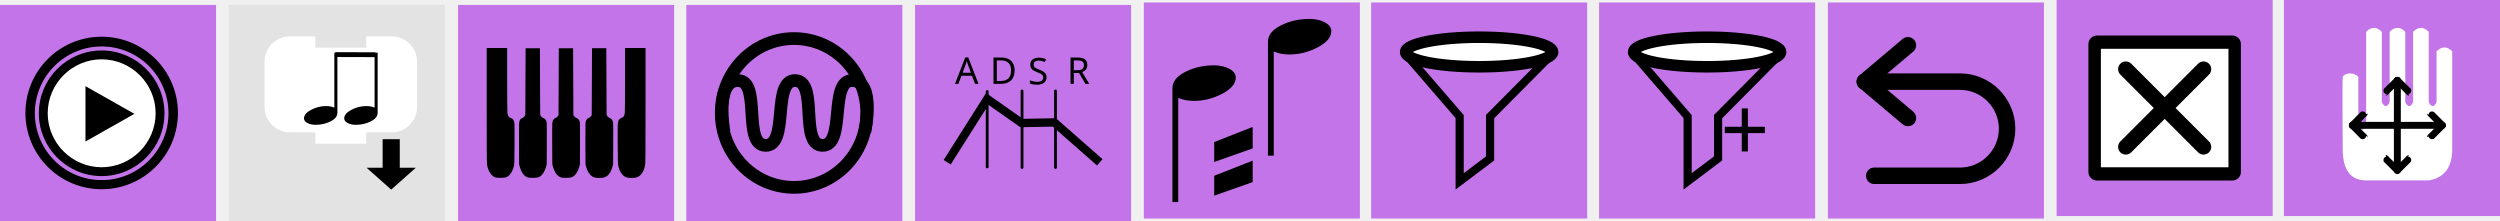
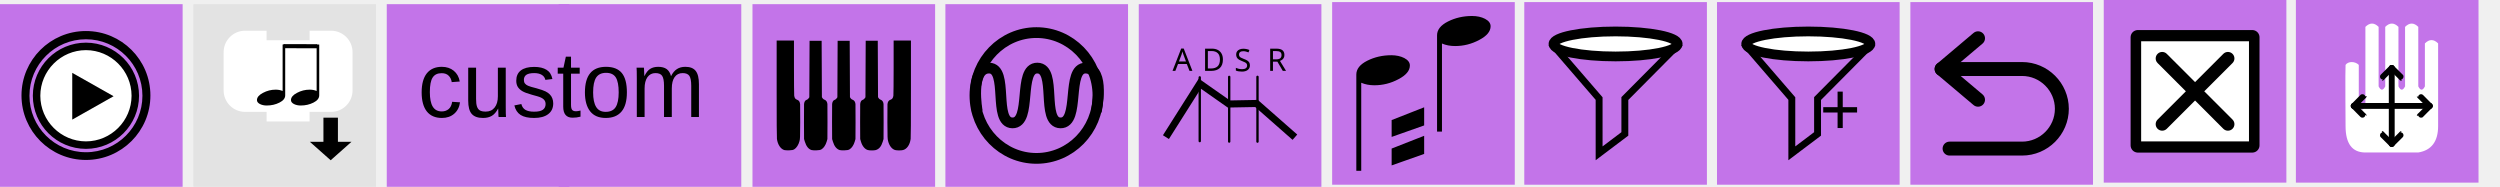
- <svg xmlns="http://www.w3.org/2000/svg" xmlns:ns1="http://www.openswatchbook.org/uri/2009/osb" version="1.1" id="svg3445" viewBox="0 0 393.414 34.777" height="34.777" width="393.414">
+ <svg xmlns="http://www.w3.org/2000/svg" xmlns:ns1="http://www.openswatchbook.org/uri/2009/osb" version="1.1" id="svg3445" viewBox="0 0 465.414 34.777" height="34.777" width="465.414">
  <defs id="defs3447">
    <linearGradient id="linearGradient4530" ns1:paint="solid">
      <stop style="stop-color:#ffffff;stop-opacity:1;" offset="0" id="stop4532" />
    </linearGradient>
    <style id="style4474" type="text/css" />
  </defs>
  <path style="display:none;fill:#000000;stroke-width:1.067" display="none" d="m 79.576,-621.524 -0.907,0.907 c -3.413,-3.467 -17.973,-18.293 -19.68,-19.947 -1.92,-1.92 -1.653,-5.867 -3.947,-8.213 -0.533,-0.533 -1.387,-0.533 -1.92,0 l -2.133,2.133 -2.133,2.133 c -0.533,0.533 -0.533,1.387 0,1.92 2.347,2.347 6.293,2.027 8.213,3.947 1.707,1.707 16.48,16.267 19.947,19.68 l -0.907,0.907 c -1.547,1.547 -0.907,3.413 0.64,4.96 l 8.747,8.747 0.48,-0.48 -7.413,-8.853 c -0.853,-1.12 -1.013,-1.813 -0.693,-2.293 l 10.027,9.227 0.533,-0.533 -9.067,-10.187 0.373,-0.373 0.373,-0.373 10.24,9.067 0.533,-0.533 -9.227,-10.08 c 0.48,-0.32 1.173,-0.16 2.293,0.693 l 8.853,7.413 0.48,-0.48 -8.747,-8.747 c -1.547,-1.547 -3.413,-2.187 -4.96,-0.64 z m -28.747,-21.12 2.08,-2.08 2.08,-2.08 c 2.347,2.347 0.213,4.373 0.213,4.373 0,0 -2.08,2.08 -4.373,-0.213 z" id="path4138" />
  <path style="display:none;fill:#000000;stroke-width:1.067" display="none" d="m 113.637,-446.945 -0.656,0.577 c -2.469,-2.205 -13.001,-11.635 -14.236,-12.687 -1.389,-1.221 -1.196,-3.731 -2.855,-5.224 -0.386,-0.339 -1.003,-0.339 -1.389,0 l -1.543,1.357 -1.543,1.357 c -0.386,0.339 -0.386,0.882 0,1.221 1.697,1.493 4.552,1.289 5.941,2.51 1.235,1.086 11.921,10.346 14.429,12.517 l -0.656,0.577 c -1.119,0.984 -0.656,2.171 0.463,3.155 l 6.327,5.563 0.347,-0.305 -5.362,-5.631 c -0.617,-0.712 -0.733,-1.153 -0.502,-1.459 l 7.253,5.869 0.386,-0.339 -6.558,-6.479 0.27,-0.237 0.27,-0.237 7.407,5.767 0.386,-0.339 -6.674,-6.411 c 0.347,-0.204 0.849,-0.102 1.659,0.441 l 6.404,4.715 0.347,-0.305 -6.327,-5.563 c -1.119,-0.984 -2.469,-1.391 -3.588,-0.407 z m -20.794,-13.433 1.505,-1.323 1.505,-1.323 c 1.697,1.493 0.154,2.782 0.154,2.782 0,0 -1.505,1.323 -3.163,-0.136 z" id="path4138-5" />
  <rect y="0.777" x="0" height="34" width="34" id="rect3453" style="opacity:1;fill:#c374e9;fill-opacity:1;fill-rule:nonzero;stroke:none;stroke-width:3;stroke-linecap:round;stroke-linejoin:round;stroke-miterlimit:4;stroke-dasharray:none;stroke-dashoffset:0;stroke-opacity:1" />
  <rect y="0.777" x="36" height="34" width="34" id="rect3453-8" style="opacity:1;fill:#e3e3e3;fill-opacity:1;fill-rule:nonzero;stroke:none;stroke-width:3;stroke-linecap:round;stroke-linejoin:round;stroke-miterlimit:4;stroke-dasharray:none;stroke-dashoffset:0;stroke-opacity:1" />
  <path style="fill:#ffffff;fill-opacity:1;fill-rule:nonzero;stroke:none;stroke-width:0.435" id="path2986" d="m 25,17.777 a 9,9 0 1 1 -18,0 9,9 0 1 1 18,0 z" />
  <g transform="matrix(0.4285714,0,0,0.4285714,4.214293,5.991042)" style="fill:#000000;fill-opacity:1;stroke:#000000;stroke-opacity:1" id="g7">
    <path style="fill:#000000;fill-opacity:1;stroke:#000000;stroke-opacity:1" id="path9" d="M 27.497,5.051 C 39.961,5.071 50.045,15.155 50.065,27.618 50.045,40.08 39.961,50.164 27.497,50.184 15.036,50.164 4.952,40.08 4.93,27.618 4.952,15.155 15.036,5.07 27.497,5.051 m 0.003,2.25 c -0.001,0 -0.002,0 -0.003,0 -0.001,0 -0.002,0 -0.003,0 0,0 0.001,0 0.002,0 C 16.312,7.32 7.199,16.436 7.18,27.622 7.199,38.801 16.315,47.916 27.5,47.934 38.68,47.915 47.796,38.8 47.814,27.614 47.797,16.436 38.684,7.32 27.498,7.301 c 10e-4,0 0.002,0 0.002,0 z" />
  </g>
-   <polygon transform="matrix(0.4285714,0,0,0.4285714,4.214293,5.991042)" style="fill:#000000" id="polygon11" points="21.55,37.977 21.55,17.667 39.512,27.822 " />
+   <polygon transform="matrix(0.4285714,0,0,0.4285714,4.214293,5.991042)" style="fill:#000000" id="polygon11" points="39.512,27.822 21.55,37.977 21.55,17.667 " />
  <path style="fill:#000000;fill-opacity:1;stroke:#000000;stroke-width:0.429;stroke-opacity:1" id="path13" d="m 16,5.991 c -6.509,0 -11.785,5.277 -11.785,11.786 0,6.509 5.277,11.786 11.785,11.786 6.509,0 11.786,-5.277 11.786,-11.786 0,-6.509 -5.277,-11.786 -11.786,-11.786 z m -8.57e-4,22.563 c -5.925,0 -10.728,-4.804 -10.73,-10.728 8.572e-4,-5.925 4.804,-10.73 10.73,-10.731 5.925,0.001 10.729,4.806 10.731,10.731 -0.002,5.925 -4.806,10.729 -10.731,10.729 z" />
  <path style="fill:#ffffff;fill-opacity:1;stroke:#ffffff;stroke-width:0.881;stroke-linecap:square;stroke-miterlimit:4;stroke-dasharray:none;stroke-opacity:1" id="path2882" d="M 42.072,13.273 V 9.716 a 3.557,3.557 0 0 1 3.557,-3.557 h 3.557 v 1.778 h 8.892 V 6.16 h 3.557 a 3.557,3.557 0 0 1 3.557,3.557 v 3.557 3.557 a 3.557,3.557 0 0 1 -3.557,3.557 h -3.557 -0.889 v 1.778 H 50.075 V 20.387 h -0.889 -3.557 a 3.557,3.557 0 0 1 -3.557,-3.557 z" />
  <path style="fill:#000000;fill-opacity:1;fill-rule:evenodd;stroke:#000000;stroke-width:0.898;stroke-linecap:butt;stroke-linejoin:miter;stroke-miterlimit:4;stroke-dasharray:none;stroke-opacity:1" d="m 62.461,22.354 v 4.487 h 1.798 l -2.698,2.393 -2.698,-2.393 h 1.798 v -4.487 z" id="path4174" />
  <g transform="matrix(0.4405524,0,0,0.4405524,40.13062,5.603963)" id="g5616">
    <g transform="matrix(1.104543,0,0,0.7363502,-15.44844,-1.271353)" id="g4166" style="fill:#000000;fill-opacity:1;stroke:none;stroke-width:1px;stroke-linecap:butt;stroke-linejoin:miter;stroke-opacity:1">
      <path id="path4168" d="m 42.833,41.892 q 0,-2.342 2.297,-4.144 2.297,-1.847 4.865,-1.847 1.486,0 2.658,0.766 V 10 h 0.991 v 29.144 q 0,2.523 -2.207,4.189 Q 49.23,45 46.572,45 45.086,45 43.959,44.144 42.833,43.243 42.833,41.892 Z" style="fill:#000000;fill-opacity:1;stroke:none;stroke-opacity:1" />
    </g>
    <g transform="matrix(1.104543,0,0,0.7363502,-29.82281,-1.271353)" id="g4166-1" style="fill:#000000;fill-opacity:1;stroke:none;stroke-width:1px;stroke-linecap:butt;stroke-linejoin:miter;stroke-opacity:1">
      <path id="path4168-1" d="m 42.833,41.892 q 0,-2.342 2.297,-4.144 2.297,-1.847 4.865,-1.847 1.486,0 2.658,0.766 V 10 h 0.991 v 29.144 q 0,2.523 -2.207,4.189 Q 49.23,45 46.572,45 45.086,45 43.959,44.144 42.833,43.243 42.833,41.892 Z" style="fill:#000000;fill-opacity:1;stroke:none;stroke-opacity:1" />
    </g>
    <path style="fill:#000000;fill-opacity:1;fill-rule:evenodd;stroke:#000000;stroke-width:1.73px;stroke-linecap:butt;stroke-linejoin:miter;stroke-opacity:1" d="m 28.72,6.782 14.211,0.038 0.114,-0.038" id="path4379" />
  </g>
-   <rect y="0.777" x="72.086" height="34" width="34" id="rect3453-63-1" style="opacity:1;fill:#c374e9;fill-opacity:1;fill-rule:nonzero;stroke:none;stroke-width:3;stroke-linecap:round;stroke-linejoin:round;stroke-miterlimit:4;stroke-dasharray:none;stroke-dashoffset:0;stroke-opacity:1" />
-   <rect y="0.777" x="108" height="34" width="34" id="rect3453-63" style="opacity:1;fill:#c374e9;fill-opacity:1;fill-rule:nonzero;stroke:none;stroke-width:3;stroke-linecap:round;stroke-linejoin:round;stroke-miterlimit:4;stroke-dasharray:none;stroke-dashoffset:0;stroke-opacity:1" />
-   <rect y="0.777" x="144" height="34" width="34" id="rect3453-63-4" style="opacity:1;fill:#c374e9;fill-opacity:1;fill-rule:nonzero;stroke:none;stroke-width:3;stroke-linecap:round;stroke-linejoin:round;stroke-miterlimit:4;stroke-dasharray:none;stroke-dashoffset:0;stroke-opacity:1" />
-   <rect y="0.388" x="180" height="34" width="34" id="rect3453-63-4-3" style="opacity:1;fill:#c374e9;fill-opacity:1;fill-rule:nonzero;stroke:none;stroke-width:3;stroke-linecap:round;stroke-linejoin:round;stroke-miterlimit:4;stroke-dasharray:none;stroke-dashoffset:0;stroke-opacity:1" />
-   <g style="clip-rule:evenodd;fill-rule:evenodd;stroke-miterlimit:1.414" id="rect3453-63-4-31" transform="matrix(1.000009,0,0,1.000009,-66.2332,0.7763836)">
+   <rect y="0.777" x="140.086" height="34" width="34" id="rect3453-63-1" style="opacity:1;fill:#c374e9;fill-opacity:1;fill-rule:nonzero;stroke:none;stroke-width:3;stroke-linecap:round;stroke-linejoin:round;stroke-miterlimit:4;stroke-dasharray:none;stroke-dashoffset:0;stroke-opacity:1" />
+   <rect y="0.777" x="176" height="34" width="34" id="rect3453-63" style="opacity:1;fill:#c374e9;fill-opacity:1;fill-rule:nonzero;stroke:none;stroke-width:3;stroke-linecap:round;stroke-linejoin:round;stroke-miterlimit:4;stroke-dasharray:none;stroke-dashoffset:0;stroke-opacity:1" />
+   <rect y="0.777" x="212" height="34" width="34" id="rect3453-63-4" style="opacity:1;fill:#c374e9;fill-opacity:1;fill-rule:nonzero;stroke:none;stroke-width:3;stroke-linecap:round;stroke-linejoin:round;stroke-miterlimit:4;stroke-dasharray:none;stroke-dashoffset:0;stroke-opacity:1" />
+   <rect y="0.388" x="248" height="34" width="34" id="rect3453-63-4-3" style="opacity:1;fill:#c374e9;fill-opacity:1;fill-rule:nonzero;stroke:none;stroke-width:3;stroke-linecap:round;stroke-linejoin:round;stroke-miterlimit:4;stroke-dasharray:none;stroke-dashoffset:0;stroke-opacity:1" />
+   <g style="clip-rule:evenodd;fill-rule:evenodd;stroke-miterlimit:1.414" id="rect3453-63-4-31" transform="matrix(1.000009,0,0,1.000009,1.766796,0.7763836)">
    <rect x="282" y="-0.388" width="34" height="34" style="fill:#c374e9" id="rect150" />
  </g>
-   <rect y="0.388" x="251.645" height="34" width="34" id="rect3453-63-6" style="opacity:1;fill:#c374e9;fill-opacity:1;fill-rule:nonzero;stroke:none;stroke-width:3;stroke-linecap:round;stroke-linejoin:round;stroke-miterlimit:4;stroke-dasharray:none;stroke-dashoffset:0;stroke-opacity:1" />
-   <rect y="0.388" x="287.645" height="34" width="34" id="rect3453-63-4-7" style="opacity:1;fill:#c374e9;fill-opacity:1;fill-rule:nonzero;stroke:none;stroke-width:3;stroke-linecap:round;stroke-linejoin:round;stroke-miterlimit:4;stroke-dasharray:none;stroke-dashoffset:0;stroke-opacity:1" />
-   <rect y="9.581986e-06" x="323.645" height="34" width="34" id="rect3453-63-4-3-2" style="opacity:1;fill:#c374e9;fill-opacity:1;fill-rule:nonzero;stroke:none;stroke-width:3;stroke-linecap:round;stroke-linejoin:round;stroke-miterlimit:4;stroke-dasharray:none;stroke-dashoffset:0;stroke-opacity:1" />
-   <g transform="matrix(0.6922161,0,0,0.6922161,321.6088,-2.035932)" id="g4437-6-0">
+   <rect y="0.388" x="319.645" height="34" width="34" id="rect3453-63-6" style="opacity:1;fill:#c374e9;fill-opacity:1;fill-rule:nonzero;stroke:none;stroke-width:3;stroke-linecap:round;stroke-linejoin:round;stroke-miterlimit:4;stroke-dasharray:none;stroke-dashoffset:0;stroke-opacity:1" />
+   <rect y="0.388" x="355.645" height="34" width="34" id="rect3453-63-4-7" style="opacity:1;fill:#c374e9;fill-opacity:1;fill-rule:nonzero;stroke:none;stroke-width:3;stroke-linecap:round;stroke-linejoin:round;stroke-miterlimit:4;stroke-dasharray:none;stroke-dashoffset:0;stroke-opacity:1" />
+   <rect y="9.581986e-006" x="391.645" height="34" width="34" id="rect3453-63-4-3-2" style="opacity:1;fill:#c374e9;fill-opacity:1;fill-rule:nonzero;stroke:none;stroke-width:3;stroke-linecap:round;stroke-linejoin:round;stroke-miterlimit:4;stroke-dasharray:none;stroke-dashoffset:0;stroke-opacity:1" />
+   <g transform="matrix(0.6922161,0,0,0.6922161,389.6088,-2.035932)" id="g4437-6-0">
    <rect width="30.772" height="29.058" x="12.114" y="12.971" id="rect3821-7-2" style="fill:#000000;stroke:#000000;stroke-width:3.899;stroke-linejoin:round;stroke-miterlimit:4;stroke-dasharray:none;stroke-opacity:1" />
    <path d="M 13,14.033 V 40.967 H 42 V 14.033 Z M 37.575,35.1 c 0.684,0.683 0.684,1.793 0,2.476 -0.341,0.342 -0.789,0.513 -1.237,0.513 -0.448,0 -0.896,-0.171 -1.238,-0.513 l -7.601,-7.602 -7.602,7.602 c -0.342,0.342 -0.79,0.513 -1.237,0.513 -0.447,0 -0.895,-0.171 -1.237,-0.513 -0.684,-0.683 -0.684,-1.793 0,-2.476 l 7.601,-7.601 -7.601,-7.602 c -0.684,-0.684 -0.684,-1.791 0,-2.474 0.683,-0.684 1.791,-0.684 2.474,0 l 7.602,7.601 7.601,-7.601 c 0.683,-0.684 1.793,-0.684 2.476,0 0.684,0.683 0.684,1.791 0,2.474 l -7.602,7.602 z" id="path3109-5-3" style="fill:#ffffff;fill-opacity:1;stroke:none" />
  </g>
-   <g id="g5448-9" transform="matrix(1.066677,0,0,1.066677,250.4809,271.6364)">
+   <g id="g5448-9" transform="matrix(1.066677,0,0,1.066677,318.4809,271.6364)">
    <g transform="matrix(0.9375,0,0,0.9375,-162.2511,-254.2931)" id="rect3453-63-4-31-3" style="clip-rule:evenodd;fill-rule:evenodd;stroke-miterlimit:1.414">
      <rect id="rect150-1" style="fill:#c374e9" height="34" width="34" y="-0.388" x="282" />
    </g>
    <g transform="matrix(0.4090912,0,0,0.4090912,107.6045,-250.5431)" id="path2-9" style="clip-rule:evenodd;fill-rule:evenodd;stroke-miterlimit:1.414">
      <path id="path171-4" style="fill:#ffffff;fill-rule:nonzero" d="m 7.798,17.628 c 1.077,-1.625 4.103,-1.587 5.641,0 v 17.628 c 0.94,1.881 1.88,1.881 2.82,0 V 1.41 c 1.881,-1.88 3.761,-1.88 5.641,0 v 25.385 c 0.941,1.88 1.881,1.88 2.821,0 V 1.41 c 1.88,-1.88 3.761,-1.88 5.641,0 v 25.385 c 0.94,1.88 1.88,1.88 2.82,0 V 1.41 c 1.881,-1.88 3.761,-1.88 5.641,0 v 25.385 c 0.941,1.88 1.881,1.88 2.821,0 V 8.462 c 1.88,-1.881 3.761,-1.881 5.641,0 v 35.256 c 0,6.581 -2.821,10.342 -8.462,11.282 H 16.259 c -5.641,0 -8.461,-3.761 -8.461,-11.282 0,0 -0.186,-24.327 0,-26.09 z" />
    </g>
    <g transform="matrix(0.4090912,0,0,0.4090912,107.6045,-249.7249)" id="path4487-7" style="clip-rule:evenodd;fill-rule:evenodd;stroke-miterlimit:1.414">
      <path id="path174-8" style="fill:none;stroke:#000000;stroke-width:2.5px;stroke-linecap:round" d="m 11.285,33.141 h 32.43" />
    </g>
    <g transform="matrix(0.4090912,0,0,0.4090912,107.6045,-249.7249)" id="path4487-3-4" style="clip-rule:evenodd;fill-rule:evenodd;stroke-miterlimit:1.414">
      <path id="path177-5" style="fill:none;stroke:#000000;stroke-width:2.5px;stroke-linecap:round" d="m 27.5,16.926 v 32.43" />
    </g>
    <g transform="matrix(0.4090912,0,0,0.4090912,111.7023,-256.4195)" id="g4565-0" style="clip-rule:evenodd;fill-rule:evenodd;stroke-miterlimit:1.414">
      <path style="fill:none;stroke:#000000;stroke-width:2.5px;stroke-linecap:round" d="M 1.262,49.506 C 5.515,45.158 5.515,45.253 5.515,45.253" id="path4546-36" />
      <path style="fill:none;stroke:#000000;stroke-width:2.5px;stroke-linecap:round" d="m 1.262,49.506 c 4.253,4.347 4.253,4.253 4.253,4.253" id="path4546-3-10" />
    </g>
    <g transform="matrix(-0.4090912,0,0,0.4090912,126.0067,-256.4195)" id="g4565-6-6" style="clip-rule:evenodd;fill-rule:evenodd;stroke-miterlimit:1.414">
      <path style="fill:none;stroke:#000000;stroke-width:2.5px;stroke-linecap:round" d="M 1.262,49.506 C 5.515,45.158 5.515,45.253 5.515,45.253" id="path4546-7-3" />
      <path style="fill:none;stroke:#000000;stroke-width:2.5px;stroke-linecap:round" d="m 1.262,49.506 c 4.253,4.347 4.253,4.253 4.253,4.253" id="path4546-3-5-2" />
    </g>
    <g transform="matrix(0,0.4090912,-0.4090912,0,139.1064,-243.3193)" id="g4565-3-0" style="clip-rule:evenodd;fill-rule:evenodd;stroke-miterlimit:1.414">
      <path style="fill:none;stroke:#000000;stroke-width:2.5px;stroke-linecap:round" d="M 1.262,49.506 C 5.515,45.158 5.515,45.253 5.515,45.253" id="path4546-5-6" />
      <path style="fill:none;stroke:#000000;stroke-width:2.5px;stroke-linecap:round" d="m 1.262,49.506 c 4.253,4.347 4.253,4.253 4.253,4.253" id="path4546-3-6-1" />
    </g>
    <g transform="matrix(0,-0.4090912,0.4090912,0,98.60266,-229.0151)" id="g4565-2-5" style="clip-rule:evenodd;fill-rule:evenodd;stroke-miterlimit:1.414">
      <path style="fill:none;stroke:#000000;stroke-width:2.5px;stroke-linecap:round" d="M 1.262,49.506 C 5.515,45.158 5.515,45.253 5.515,45.253" id="path4546-9-5" />
      <path style="fill:none;stroke:#000000;stroke-width:2.5px;stroke-linecap:round" d="m 1.262,49.506 c 4.253,4.347 4.253,4.253 4.253,4.253" id="path4546-3-1-4" />
    </g>
  </g>
-   <g transform="matrix(0.4680173,0,0,0.4680173,148.9884,-461.8778)" id="layer1">
+   <g transform="matrix(0.4680173,0,0,0.4680173,216.9884,-461.8778)" id="layer1">
    <path id="path6287" d="m 0.145,1041.43 13.469,-21.284 11.553,8.103 11.017,-0.207 15.262,13.414" style="fill:none;stroke:#000000;stroke-width:2.812;stroke-linecap:butt;stroke-linejoin:miter;stroke-miterlimit:4;stroke-dasharray:none;stroke-opacity:1" />
    <path id="path6289" d="m 13.594,1043.012 v -25.363" style="fill:none;stroke:#000000;stroke-width:0.938;stroke-linecap:round;stroke-linejoin:miter;stroke-miterlimit:4;stroke-dasharray:none;stroke-opacity:1" />
    <path id="path6291" d="M 25.312,1043.199 V 1017.463" style="fill:none;stroke:#000000;stroke-width:0.938;stroke-linecap:round;stroke-linejoin:miter;stroke-miterlimit:4;stroke-dasharray:none;stroke-opacity:1" />
    <path id="path6293" d="m 36.562,1043.217 v -25.771" style="fill:none;stroke:#000000;stroke-width:0.938;stroke-linecap:round;stroke-linejoin:miter;stroke-miterlimit:4;stroke-dasharray:none;stroke-opacity:1" />
    <text id="text6299" y="1015.074" x="2.764" style="font-style:normal;font-weight:normal;font-size:12.395px;line-height:7.747px;font-family:sans-serif;letter-spacing:0px;word-spacing:0px;fill:#000000;fill-opacity:1;stroke:none;stroke-width:0.31px;stroke-linecap:butt;stroke-linejoin:miter;stroke-opacity:1" xml:space="preserve">
      <tspan style="stroke-width:0.31px" y="1015.074" x="2.764" id="tspan6297">A</tspan>
    </text>
    <text id="text6303" y="1015.074" x="14.511" style="font-style:normal;font-weight:normal;font-size:12.395px;line-height:7.747px;font-family:sans-serif;letter-spacing:0px;word-spacing:0px;fill:#000000;fill-opacity:1;stroke:none;stroke-width:0.31px;stroke-linecap:butt;stroke-linejoin:miter;stroke-opacity:1" xml:space="preserve">
      <tspan style="stroke-width:0.31px" y="1015.074" x="14.511" id="tspan6301">D</tspan>
    </text>
    <text id="text6307" y="1015.074" x="40.406" style="font-style:normal;font-weight:normal;font-size:12.395px;line-height:7.747px;font-family:sans-serif;letter-spacing:0px;word-spacing:0px;fill:#000000;fill-opacity:1;stroke:none;stroke-width:0.31px;stroke-linecap:butt;stroke-linejoin:miter;stroke-opacity:1" xml:space="preserve">
      <tspan style="stroke-width:0.31px" y="1015.074" x="40.406" id="tspan6305">R</tspan>
    </text>
    <text id="text6311" y="1015.237" x="27.333" style="font-style:normal;font-weight:normal;font-size:12.395px;line-height:7.747px;font-family:sans-serif;letter-spacing:0px;word-spacing:0px;fill:#000000;fill-opacity:1;stroke:none;stroke-width:0.31px;stroke-linecap:butt;stroke-linejoin:miter;stroke-opacity:1" xml:space="preserve">
      <tspan style="stroke-width:0.31px" y="1015.237" x="27.333" id="tspan6309">S</tspan>
    </text>
  </g>
-   <g transform="matrix(0.4838344,0,0,0.4838344,220.2935,-479.2736)" id="layer1-7">
+   <g transform="matrix(0.4838344,0,0,0.4838344,288.2935,-479.2736)" id="layer1-7">
    <path id="path4266" d="M 19.442,1028.49 2.848,1009.264 H 48.434 l -19.089,19.226 v 13.611 l -9.902,7.463 z" style="fill:none;stroke:#000000;stroke-width:2.653;stroke-linecap:butt;stroke-linejoin:miter;stroke-miterlimit:4;stroke-dasharray:none;stroke-opacity:1" />
    <ellipse ry="4.809" rx="23.895" cy="1007.484" cx="25.781" id="path4268" style="fill:#ffffff;fill-opacity:1;stroke:#000000;stroke-width:3.75;stroke-linecap:round;stroke-miterlimit:4;stroke-dasharray:none;stroke-opacity:1" />
  </g>
-   <g transform="matrix(0.4838037,0,0,0.4838037,256.1694,4.948389)" id="g3634">
+   <g transform="matrix(0.4838037,0,0,0.4838037,324.1694,4.948389)" id="g3634">
    <g id="layer1-6" transform="translate(0,-1000.8)">
      <path style="fill:none;stroke:#000000;stroke-width:2.653;stroke-linecap:butt;stroke-linejoin:miter;stroke-miterlimit:4;stroke-dasharray:none;stroke-opacity:1" d="M 19.442,1028.49 2.848,1009.264 H 48.434 l -19.089,19.226 v 13.611 l -9.902,7.463 z" id="path4266-5" />
      <ellipse style="fill:#ffffff;fill-opacity:1;stroke:#000000;stroke-width:3.75;stroke-linecap:round;stroke-miterlimit:4;stroke-dasharray:none;stroke-opacity:1" id="path4268-6" cx="25.781" cy="1007.484" rx="23.895" ry="4.809" />
    </g>
    <text transform="scale(0.9790997,1.021346)" id="text4269" y="41.361" x="30.779" style="font-style:normal;font-weight:normal;font-size:28.345px;line-height:17.716px;font-family:sans-serif;letter-spacing:0px;word-spacing:0px;fill:#000000;fill-opacity:1;stroke:none;stroke-width:0.709px;stroke-linecap:butt;stroke-linejoin:miter;stroke-opacity:1" xml:space="preserve">
      <tspan style="stroke-width:0.709px" y="41.361" x="30.779" id="tspan4267">+</tspan>
    </text>
  </g>
-   <g transform="matrix(0.4621387,0,0,0.4621387,58.76708,73.46773)" id="g4113">
+   <g transform="matrix(0.4621387,0,0,0.4621387,126.7671,73.46773)" id="g4113">
    <path id="path5082" d="m 119.382,-114.087 c 0,0 -3.255,-17.549 4.779,-17.458 8.034,0.091 1.38,21.969 9.374,22.075 8.087,0.107 2.039,-22.197 10.072,-22.075 8.034,0.122 1.294,21.939 9.274,22.075 8.101,0.138 2.138,-22.227 10.172,-22.075 8.034,0.152 4.269,17.458 4.269,17.458" style="fill:none;stroke:#000000;stroke-width:4.329;stroke-linecap:butt;stroke-linejoin:miter;stroke-miterlimit:4;stroke-dasharray:none;stroke-opacity:1" />
    <ellipse ry="25.337" rx="24.775" cy="-120.507" cx="143.21" id="path5084" style="fill:none;stroke:#000000;stroke-width:4.329;stroke-linecap:round;stroke-miterlimit:4;stroke-dasharray:none" />
  </g>
-   <g transform="matrix(0.4848521,0,0,0.4848521,76.58634,-477.6904)" id="layer1-9">
+   <g transform="matrix(0.4848521,0,0,0.4848521,144.5863,-477.6904)" id="layer1-9">
    <path id="path4350" d="m 2.944,1042.849 c -1.412,-0.401 -2.551,-2.121 -2.833,-4.278 -0.077,-0.587 -0.111,-6.51 -0.111,-19.307 v -18.459 h 3.323 3.323 l 0.002,10.273 c 10e-4,5.65 0.043,10.55 0.092,10.888 0.131,0.895 0.444,1.339 1.096,1.554 0.713,0.235 1.084,0.791 1.175,1.762 0.037,0.388 0.051,3.512 0.031,6.941 -0.035,6.107 -0.041,6.256 -0.273,7.195 -0.327,1.321 -1.154,2.626 -1.972,3.114 -0.492,0.294 -0.856,0.37 -1.964,0.414 -0.748,0.028 -1.599,-0.015 -1.891,-0.096 z m 10.474,0 c -1.15,-0.327 -2.052,-1.443 -2.579,-3.191 l -0.314,-1.039 -0.032,-6.396 c -0.018,-3.518 -0.004,-6.695 0.03,-7.061 0.08,-0.854 0.457,-1.464 0.989,-1.599 0.227,-0.057 0.54,-0.295 0.715,-0.544 l 0.312,-0.442 0.05,-10.846 0.05,-10.846 h 2.316 2.316 l 0.05,10.82 0.05,10.82 0.24,0.406 c 0.15,0.253 0.445,0.479 0.786,0.6 0.619,0.22 0.991,0.775 1.092,1.629 0.034,0.287 0.047,3.432 0.029,6.991 l -0.032,6.469 -0.289,0.995 c -0.378,1.301 -1.127,2.432 -1.929,2.916 -0.493,0.298 -0.847,0.373 -1.961,0.417 -0.748,0.028 -1.599,-0.015 -1.891,-0.096 z m 10.832,0.015 c -1.199,-0.347 -2.106,-1.45 -2.635,-3.203 l -0.314,-1.039 -0.032,-6.396 c -0.018,-3.518 -0.004,-6.695 0.03,-7.061 0.08,-0.854 0.457,-1.464 0.989,-1.599 0.227,-0.057 0.54,-0.296 0.715,-0.545 l 0.312,-0.442 0.05,-10.846 0.05,-10.846 h 2.316 2.316 l 0.05,10.82 0.05,10.82 0.24,0.406 c 0.15,0.253 0.445,0.479 0.786,0.6 0.617,0.219 0.991,0.775 1.091,1.623 0.033,0.283 0.047,3.429 0.029,6.991 l -0.032,6.476 -0.289,0.995 c -0.378,1.301 -1.127,2.432 -1.929,2.916 -0.493,0.297 -0.847,0.373 -1.961,0.416 -0.748,0.028 -1.573,-0.015 -1.835,-0.085 z m 10.785,-0.015 c -1.17,-0.314 -2.172,-1.535 -2.673,-3.257 l -0.284,-0.977 -0.032,-6.396 c -0.018,-3.518 -0.004,-6.695 0.03,-7.061 0.08,-0.854 0.457,-1.464 0.989,-1.599 0.227,-0.057 0.54,-0.296 0.715,-0.545 l 0.312,-0.442 0.05,-10.846 0.05,-10.846 h 2.316 2.316 l 0.05,10.82 0.05,10.82 0.24,0.406 c 0.15,0.253 0.445,0.479 0.786,0.6 0.617,0.219 0.991,0.775 1.091,1.623 0.033,0.283 0.047,3.429 0.029,6.991 l -0.032,6.476 -0.314,1.039 c -0.549,1.819 -1.443,2.87 -2.726,3.204 -0.681,0.177 -2.291,0.172 -2.966,-0.015 z m 10.481,0 c -1.23,-0.331 -2.271,-1.648 -2.72,-3.441 -0.235,-0.938 -0.24,-1.067 -0.275,-7.191 -0.02,-3.43 -0.006,-6.553 0.031,-6.941 0.092,-0.972 0.462,-1.527 1.175,-1.762 0.652,-0.215 0.965,-0.659 1.096,-1.554 0.049,-0.338 0.091,-5.238 0.092,-10.888 l 0.002,-10.273 h 3.323 3.323 v 18.459 c 0,12.797 -0.034,18.719 -0.111,19.307 -0.292,2.231 -1.427,3.891 -2.924,4.277 -0.727,0.187 -2.328,0.191 -3.013,0 z" style="fill:#000000;stroke-width:0.127" />
  </g>
-   <g transform="matrix(0.8349753,0,0,0.8349753,171.1404,-2.434134)" id="g4311">
+   <g transform="matrix(0.8349753,0,0,0.8349753,239.1404,-2.434134)" id="g4311">
    <path id="path4168-1-3" d="m 45.941,8.769 q 0,1.725 -2.537,3.052 -2.537,1.36 -5.373,1.36 -1.642,0 -2.935,-0.564 V 32.253 H 34 V 10.792 q 0,-1.857 2.438,-3.085 2.438,-1.227 5.373,-1.227 1.642,0 2.886,0.63 1.244,0.663 1.244,1.658 z" style="fill:#000000;fill-opacity:1;stroke:none;stroke-width:0.902px;stroke-linecap:butt;stroke-linejoin:miter;stroke-opacity:1" />
    <path id="path4168-7" d="m 27.941,17.516 q 0,1.725 -2.537,3.052 -2.537,1.36 -5.373,1.36 -1.642,0 -2.935,-0.564 V 41 H 16 V 19.54 q 0,-1.857 2.438,-3.085 2.438,-1.227 5.373,-1.227 1.642,0 2.886,0.63 1.244,0.663 1.244,1.658 z" style="fill:#000000;fill-opacity:1;stroke:none;stroke-width:0.902px;stroke-linecap:butt;stroke-linejoin:miter;stroke-opacity:1" />
    <g id="g4304" transform="matrix(1,0,0,0.6804468,0,12.53808)">
      <path id="path4285" d="M 24.374,29.9 V 25.49 L 30.626,21.881 V 26.652 Z" style="fill:#000000;fill-opacity:1;stroke:#000000;stroke-width:1px;stroke-linecap:butt;stroke-linejoin:miter;stroke-opacity:1" />
      <path id="path4285-3" d="m 24.374,39.236 v -4.41 l 6.252,-3.609 v 4.772 z" style="fill:#000000;fill-opacity:1;stroke:#000000;stroke-width:1px;stroke-linecap:butt;stroke-linejoin:miter;stroke-opacity:1" />
    </g>
  </g>
-   <g style="stroke:#000000;stroke-opacity:1" id="Undo" transform="matrix(0.8681771,0,0,0.8681771,280.358,-5.328507)">
+   <g style="stroke:#000000;stroke-opacity:1" id="Undo" transform="matrix(0.8681771,0,0,0.8681771,348.358,-5.328507)">
    <g style="display:inline;stroke:#000000;stroke-opacity:1" id="g3471">
      <polyline style="fill:none;stroke:#000000;stroke-width:2.987;stroke-linecap:round;stroke-linejoin:round;stroke-opacity:1" points="    22.903,27.523 15.091,20.935 22.903,14.344   " id="polyline3473" />
      <path style="fill:none;stroke:#000000;stroke-width:2.987;stroke-linecap:round;stroke-opacity:1" id="path3475" d="m 15.091,20.935 h 17.254 c 4.693,0 8.534,3.841 8.534,8.534 0,4.693 -3.841,8.533 -8.534,8.533 H 16.798" />
    </g>
  </g>
+   <rect style="opacity:1;fill:#c374e9;fill-opacity:1;fill-rule:nonzero;stroke:none;stroke-width:3;stroke-linecap:round;stroke-linejoin:round;stroke-miterlimit:4;stroke-dasharray:none;stroke-dashoffset:0;stroke-opacity:1" id="rect3453-8-6" width="34" height="34" x="72" y="0.777" />
+   <rect style="opacity:1;fill:#c374e9;fill-opacity:1;fill-rule:nonzero;stroke:none;stroke-width:3;stroke-linecap:round;stroke-linejoin:round;stroke-miterlimit:4;stroke-dasharray:none;stroke-dashoffset:0;stroke-opacity:1" id="rect3453-63-1-6" width="34" height="34" x="104" y="0.777" />
+   <text xml:space="preserve" style="font-style:normal;font-variant:normal;font-weight:normal;font-stretch:normal;font-size:16.971px;line-height:1.25;font-family:Arial;-inkscape-font-specification:Arial;letter-spacing:0px;word-spacing:0px;fill:#000000;fill-opacity:1;stroke:none;stroke-width:0.424" x="79.659" y="21.273" id="text536" transform="scale(0.9765814,1.02398)">
+     <tspan id="tspan534" x="79.659" y="21.273" style="stroke-width:0.424">custom</tspan>
+   </text>
</svg>
